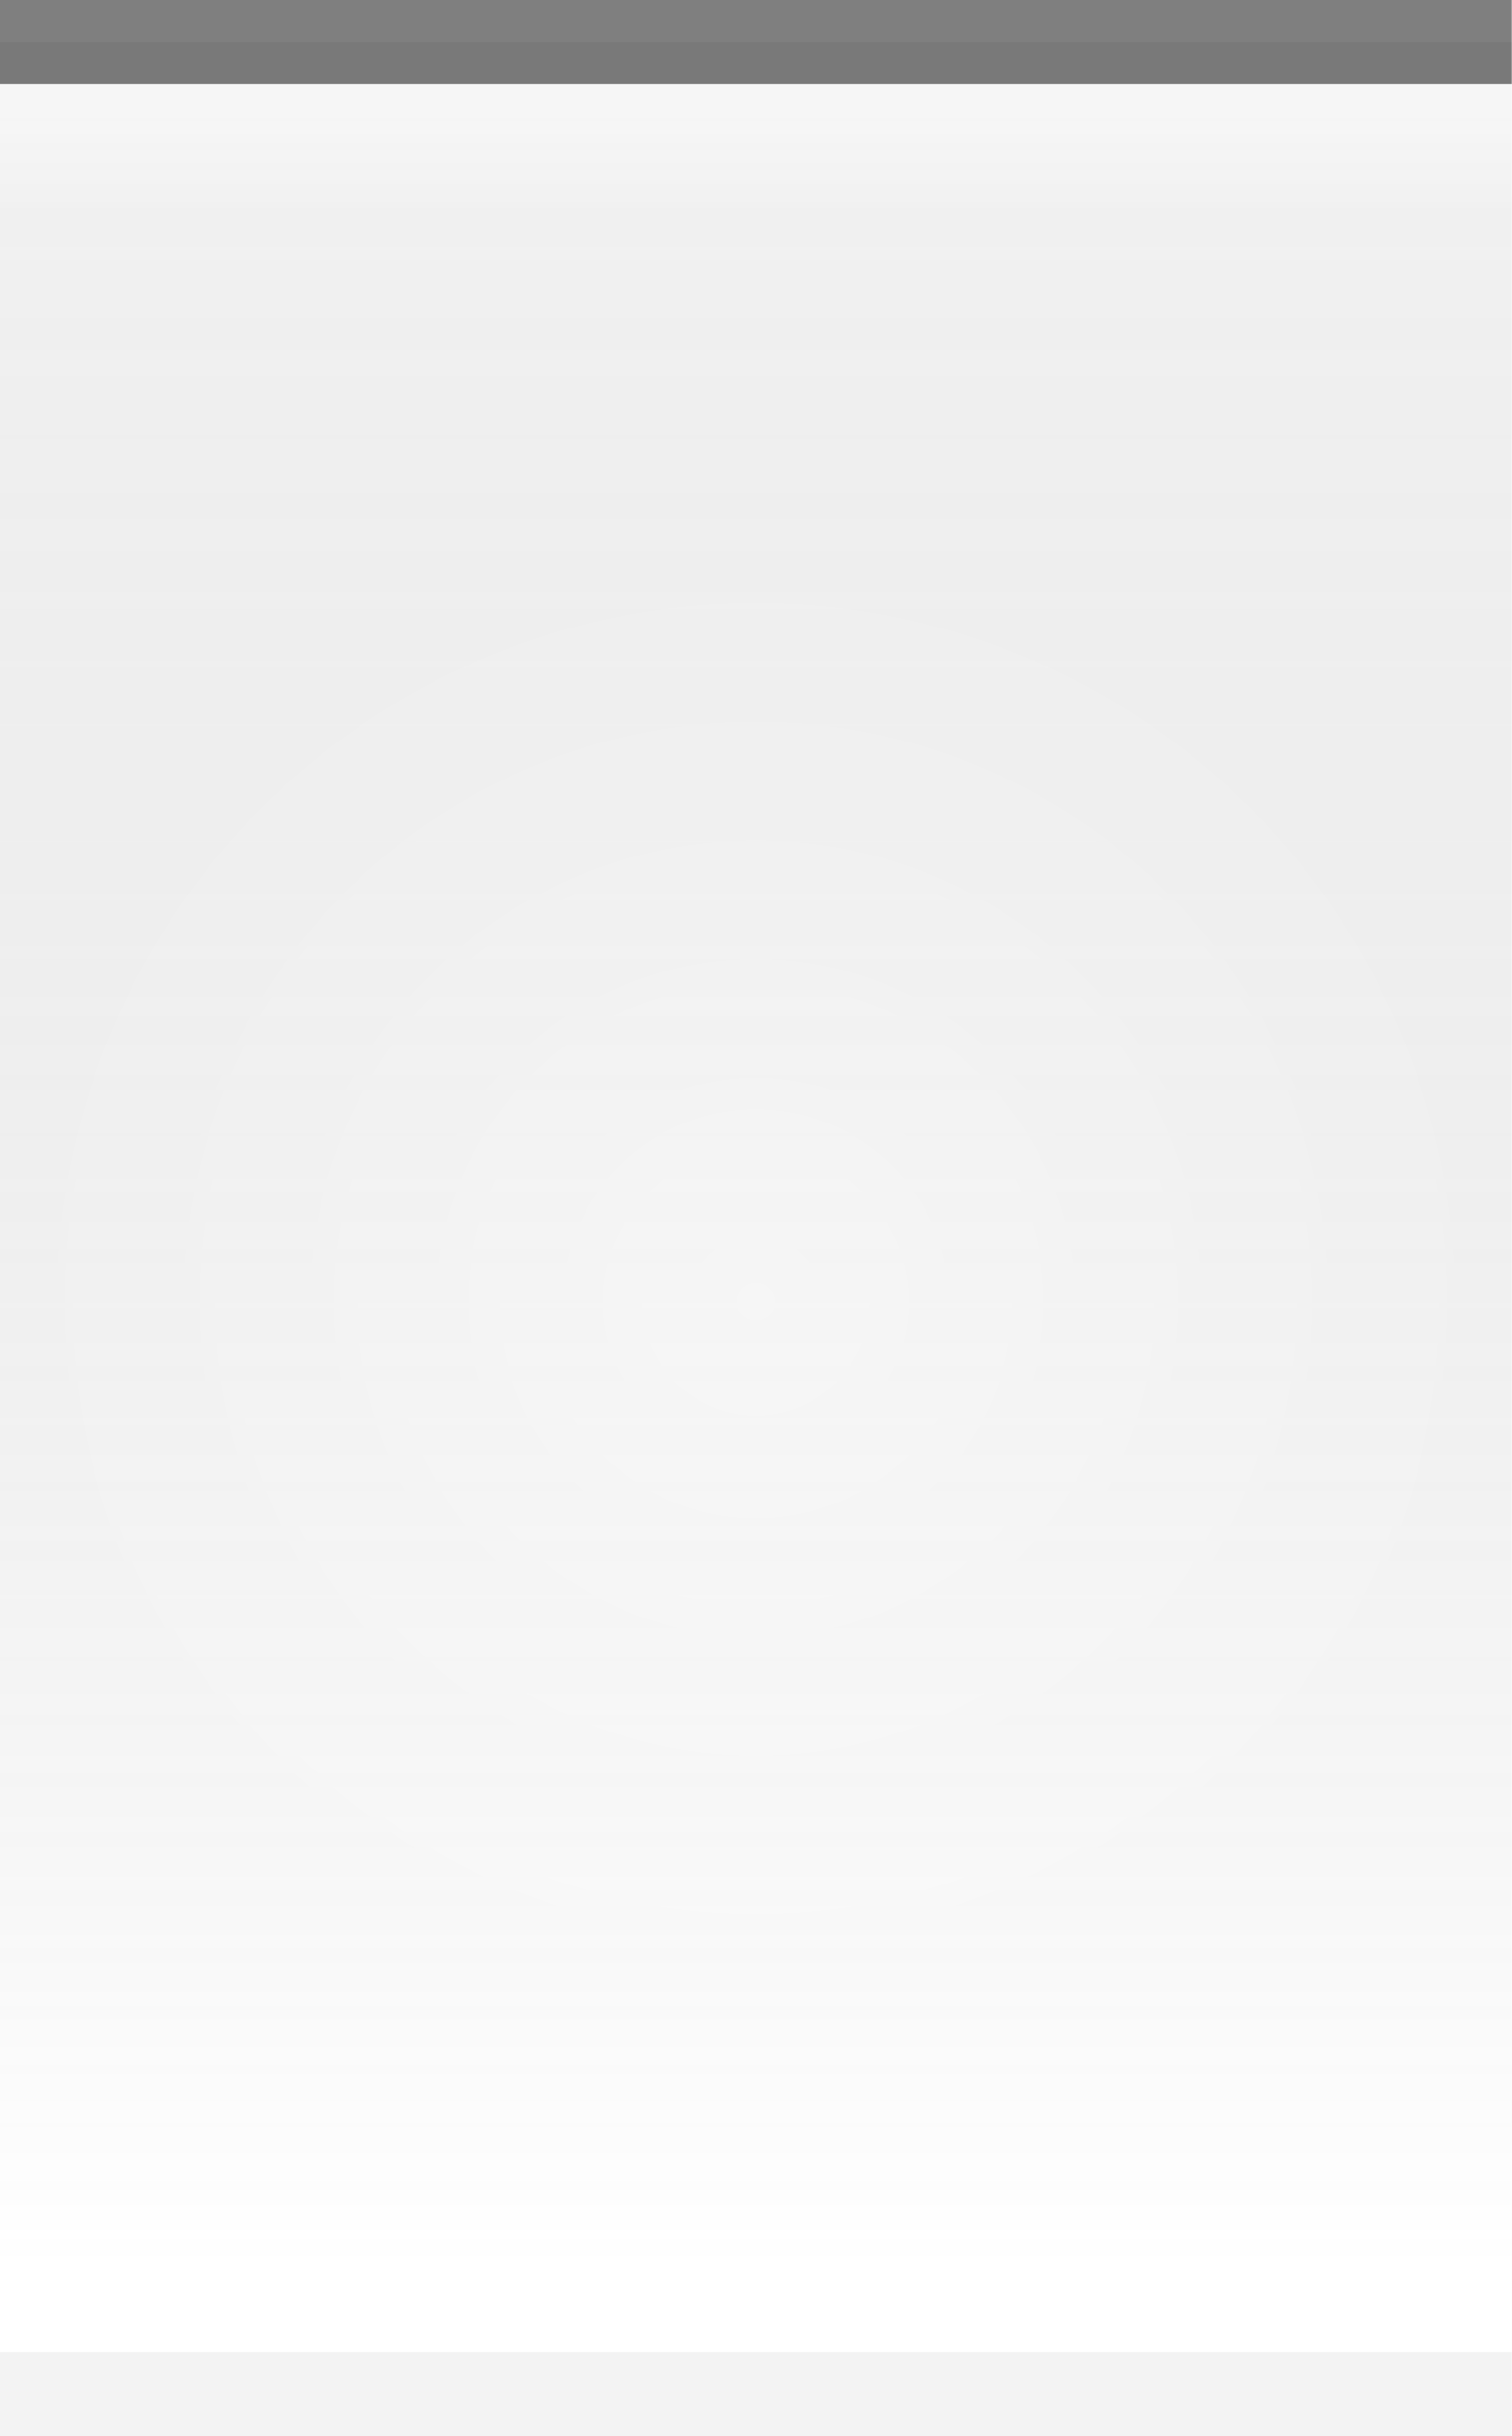
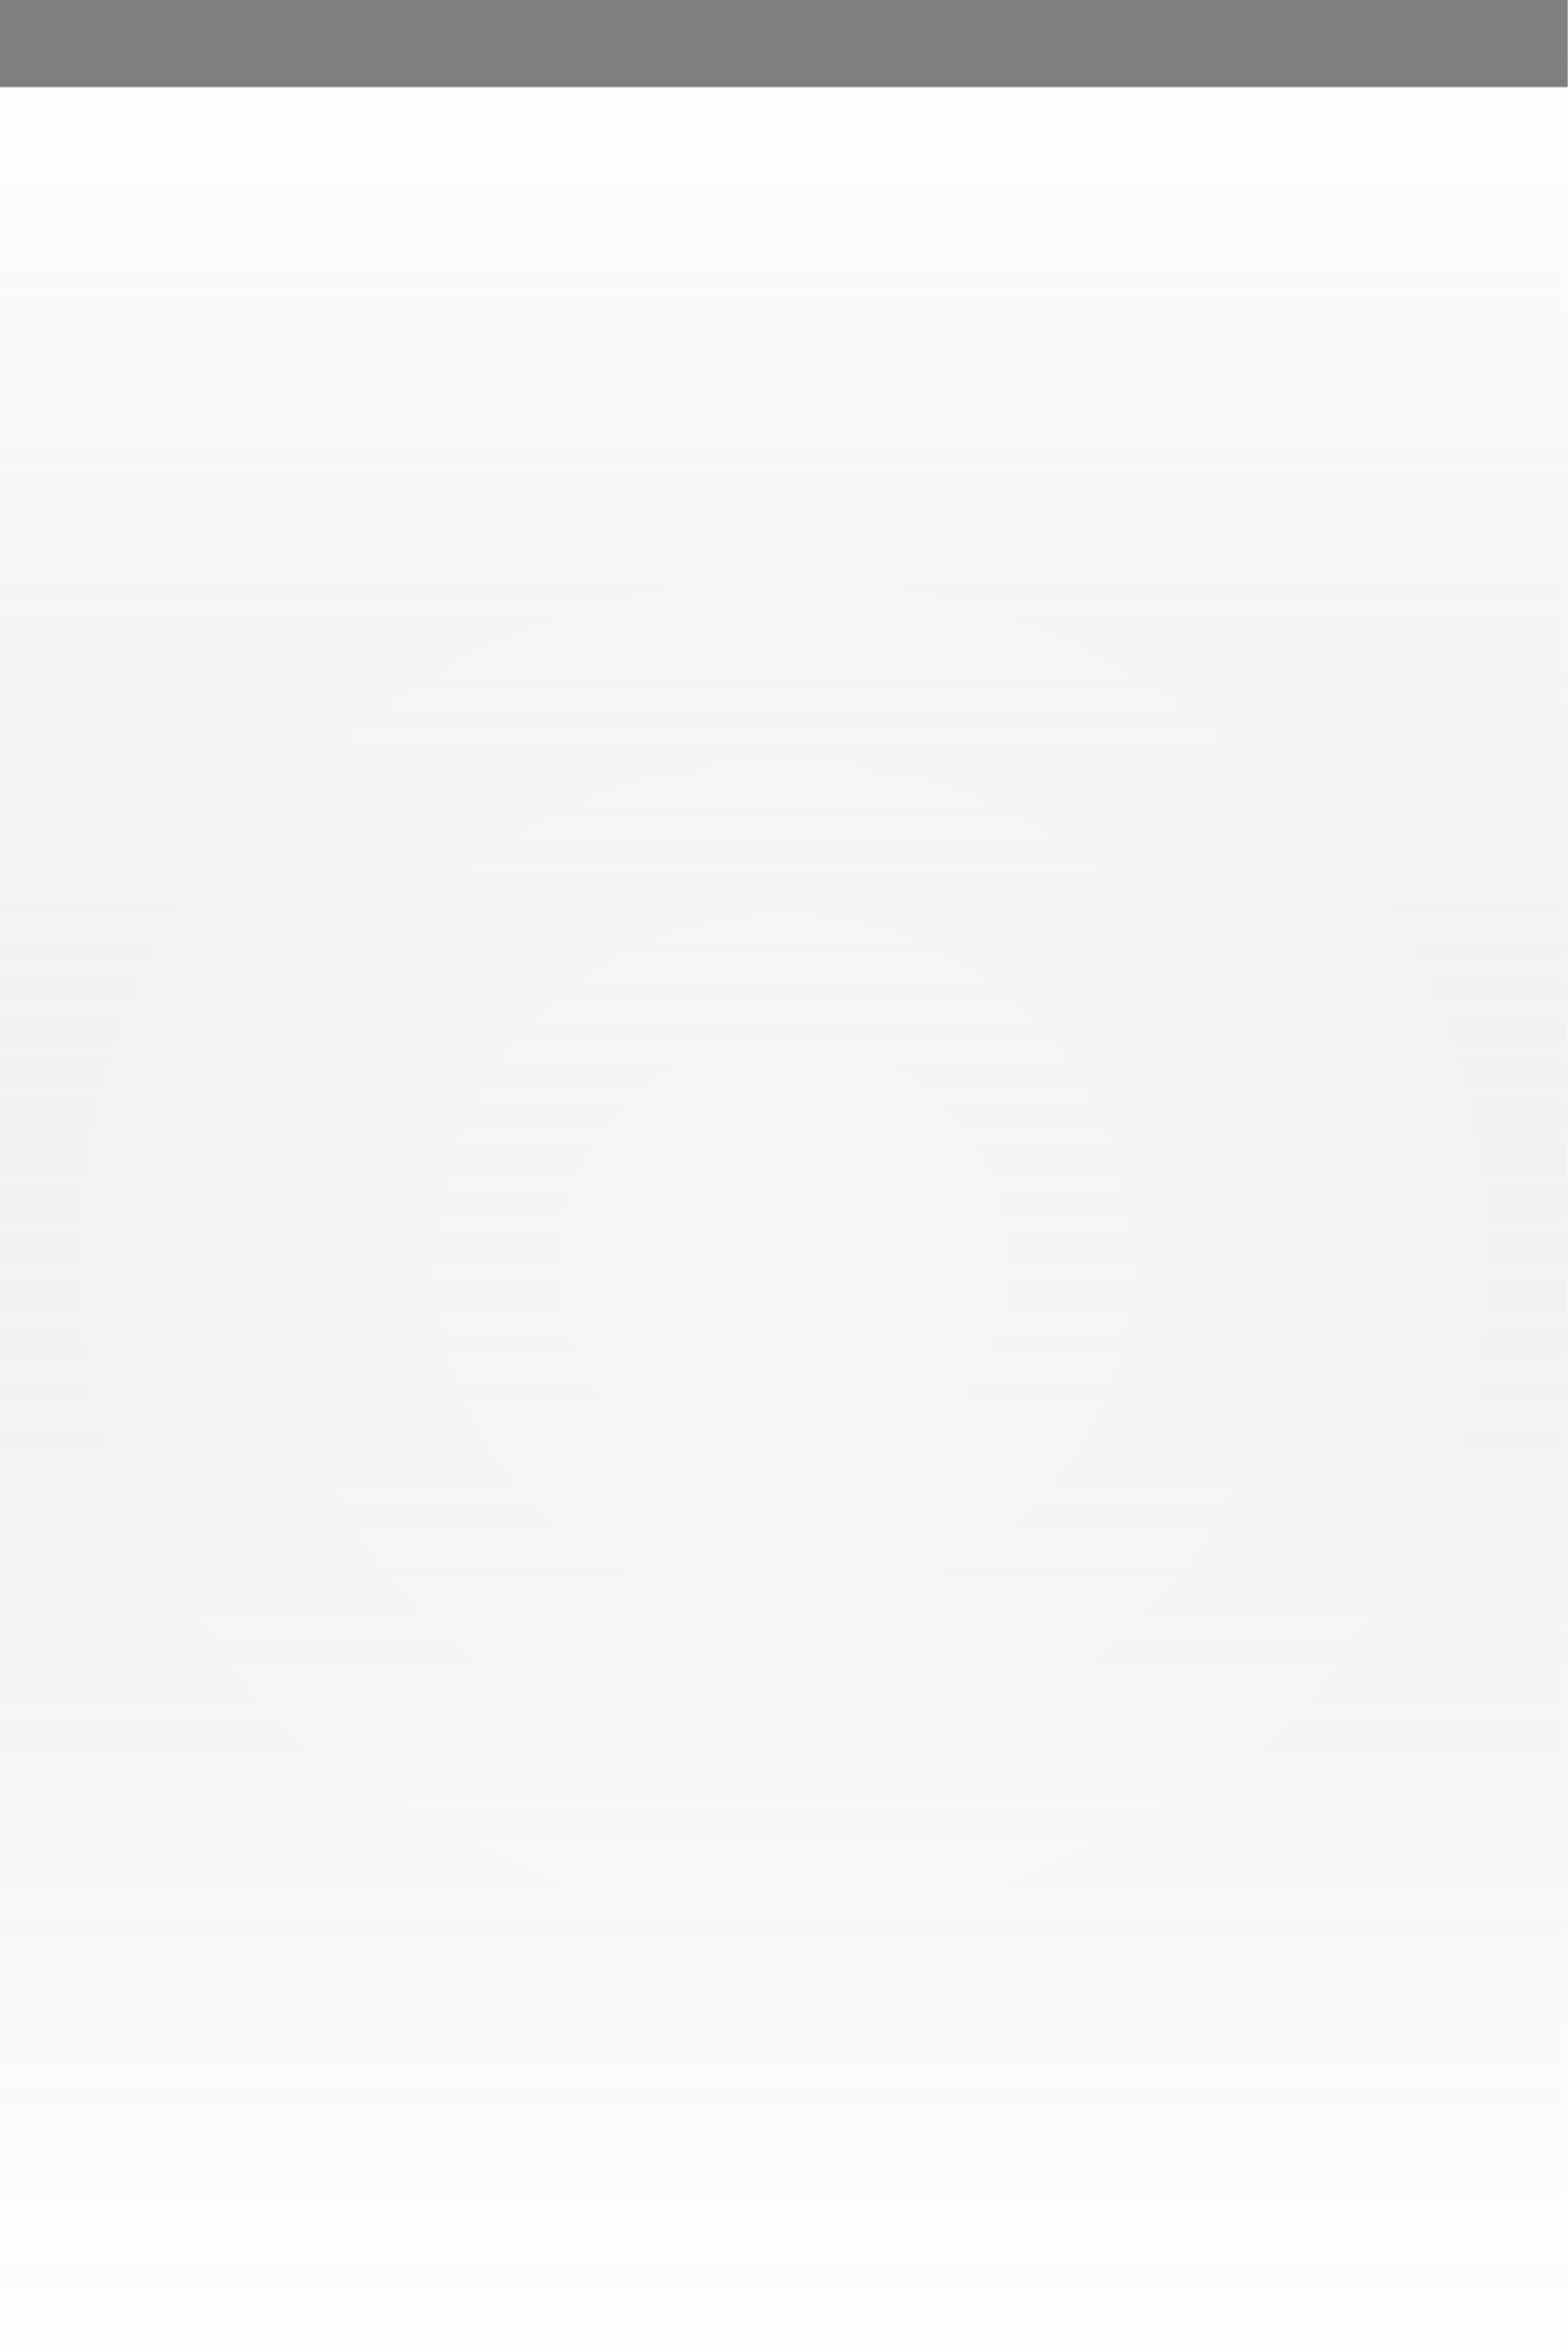
- <svg xmlns="http://www.w3.org/2000/svg" xmlns:xlink="http://www.w3.org/1999/xlink" width="18" height="29" id="svg2" version="1.0">
+ <svg xmlns="http://www.w3.org/2000/svg" xmlns:xlink="http://www.w3.org/1999/xlink" width="18" height="27" id="svg2" version="1.0">
  <defs id="defs4">
    <linearGradient id="linearGradient5873">
      <stop id="stop5875" offset="0" style="stop-color:white;stop-opacity:0.75;" />
      <stop style="stop-color:white;stop-opacity:0;" offset="1" id="stop5877" />
    </linearGradient>
    <linearGradient id="linearGradient5847">
-       <stop style="stop-color:black;stop-opacity:0.05;" offset="0" id="stop5849" />
-       <stop id="stop5851" offset="1" style="stop-color:white;stop-opacity:0.20;" />
+       <stop style="stop-color:white;stop-opacity:0.20;" offset="0" id="stop5849" />
+       <stop id="stop5851" offset="1" style="stop-color:black;stop-opacity:0;" />
    </linearGradient>
-     <linearGradient xlink:href="#linearGradient5847" id="linearGradient6945" gradientUnits="userSpaceOnUse" x1="0" y1="0.5" x2="0" y2="27" gradientTransform="matrix(1.15,0,0,1,0,0)" />
+     <linearGradient xlink:href="#linearGradient5847" id="linearGradient6945" gradientUnits="userSpaceOnUse" x1="0" y1="0.5" x2="0" y2="26.5" gradientTransform="matrix(1.15,0,0,1,0,0)" />
    <linearGradient xlink:href="#linearGradient5873" id="linearGradient6962" x1="0" y1="1" x2="0" y2="8" gradientUnits="userSpaceOnUse" gradientTransform="matrix(1,0,0,0.2,0,1)" />
    <radialGradient xlink:href="#linearGradient5873" id="radialGradient3087" cx="9" cy="12.5" fx="9" fy="12.5" r="9" gradientTransform="matrix(1,0,0,1.0,0,0.5)" gradientUnits="userSpaceOnUse" />
    <radialGradient xlink:href="#linearGradient5873" id="radialGradient3095" cx="9" cy="9" fx="9" fy="9" r="9" gradientTransform="matrix(1,0,0,1.0,0,0.5)" gradientUnits="userSpaceOnUse" />
  </defs>
  <g id="layer2" style="display:inline">
-     <path style="fill:url(#linearGradient6945);fill-opacity:1;fill-rule:evenodd;stroke:none;stroke-width:1;stroke-linecap:square;stroke-linejoin:miter;stroke-miterlimit:4;stroke-dasharray:none;stroke-opacity:1" d="M 0,0.5 L 18,0.5 C 18,0.5 18,29 18,29 L 0,29 L 0,0.5 z " id="path6057" />
+     <path style="fill:url(#linearGradient6945);fill-opacity:1;fill-rule:evenodd;stroke:none;stroke-width:1;stroke-linecap:square;stroke-linejoin:miter;stroke-miterlimit:4;stroke-dasharray:none;stroke-opacity:1" d="M 0,0.5 L 18,0.5 C 18,0.5 18,27 18,27 L 0,27 L 0,0.5 z " id="path6057" />
  </g>
  <g id="layer3">
-     <path style="fill:url(#linearGradient6962);fill-opacity:0.50;fill-rule:evenodd;stroke:none;stroke-width:1px;stroke-linecap:square;stroke-linejoin:miter;stroke-opacity:1" d="M 0,1 L 18,1 C 18,1 18,4 18,4 L 0,4 L 0,3 z " id="path6061" />
+     <path style="fill:url(#linearGradient6962);fill-opacity:0.60;fill-rule:evenodd;stroke:none;stroke-width:1px;stroke-linecap:square;stroke-linejoin:miter;stroke-opacity:1" d="M 0,1 L 18,1 C 18,1 18,4 18,4 L 0,4 L 0,3 z " id="path6061" />
  </g>
  <g id="layer1" style="display:inline">
    <path style="fill:none;fill-opacity:0.50;fill-rule:evenodd;stroke:black;stroke-width:1px;stroke-linecap:square;stroke-linejoin:miter;stroke-opacity:0.50" d="M 0.5,0.5 L 17.5,0.5" id="path6059" />
  </g>
  <g id="layer4">
-     <g id="g1789" transform="translate(0,6)">
-       <rect style="opacity:0.5;fill:url(#radialGradient3095);fill-opacity:1.0;stroke:url(#radialGradient3087);stroke-width:1;stroke-linecap:square;stroke-miterlimit:4;stroke-dasharray:none;stroke-opacity:1" id="rect3079" width="18" height="29" x="0" y="0" />
+     <g id="g1789" transform="translate(0,5)">
+       <rect style="opacity:0.5;fill:url(#radialGradient3095);fill-opacity:1.0;stroke:url(#radialGradient3087);stroke-width:1;stroke-linecap:square;stroke-miterlimit:4;stroke-dasharray:none;stroke-opacity:1" id="rect3079" width="18" height="27" x="0" y="0" />
    </g>
  </g>
  <g id="layer5">
-     <path style="fill:none;fill-opacity:0.50;fill-rule:evenodd;stroke:black;stroke-width:1px;stroke-linecap:square;stroke-linejoin:miter;stroke-opacity:0.05" d="M 0.5,28.5 L 17.5,28.5" id="path6989" />
+     <path style="fill:none;fill-opacity:0.50;fill-rule:evenodd;stroke:black;stroke-width:1px;stroke-linecap:square;stroke-linejoin:miter;stroke-opacity:0.01" d="M 0.5,26.5 L 17.5,26.5" id="path6989" />
  </g>
</svg>
